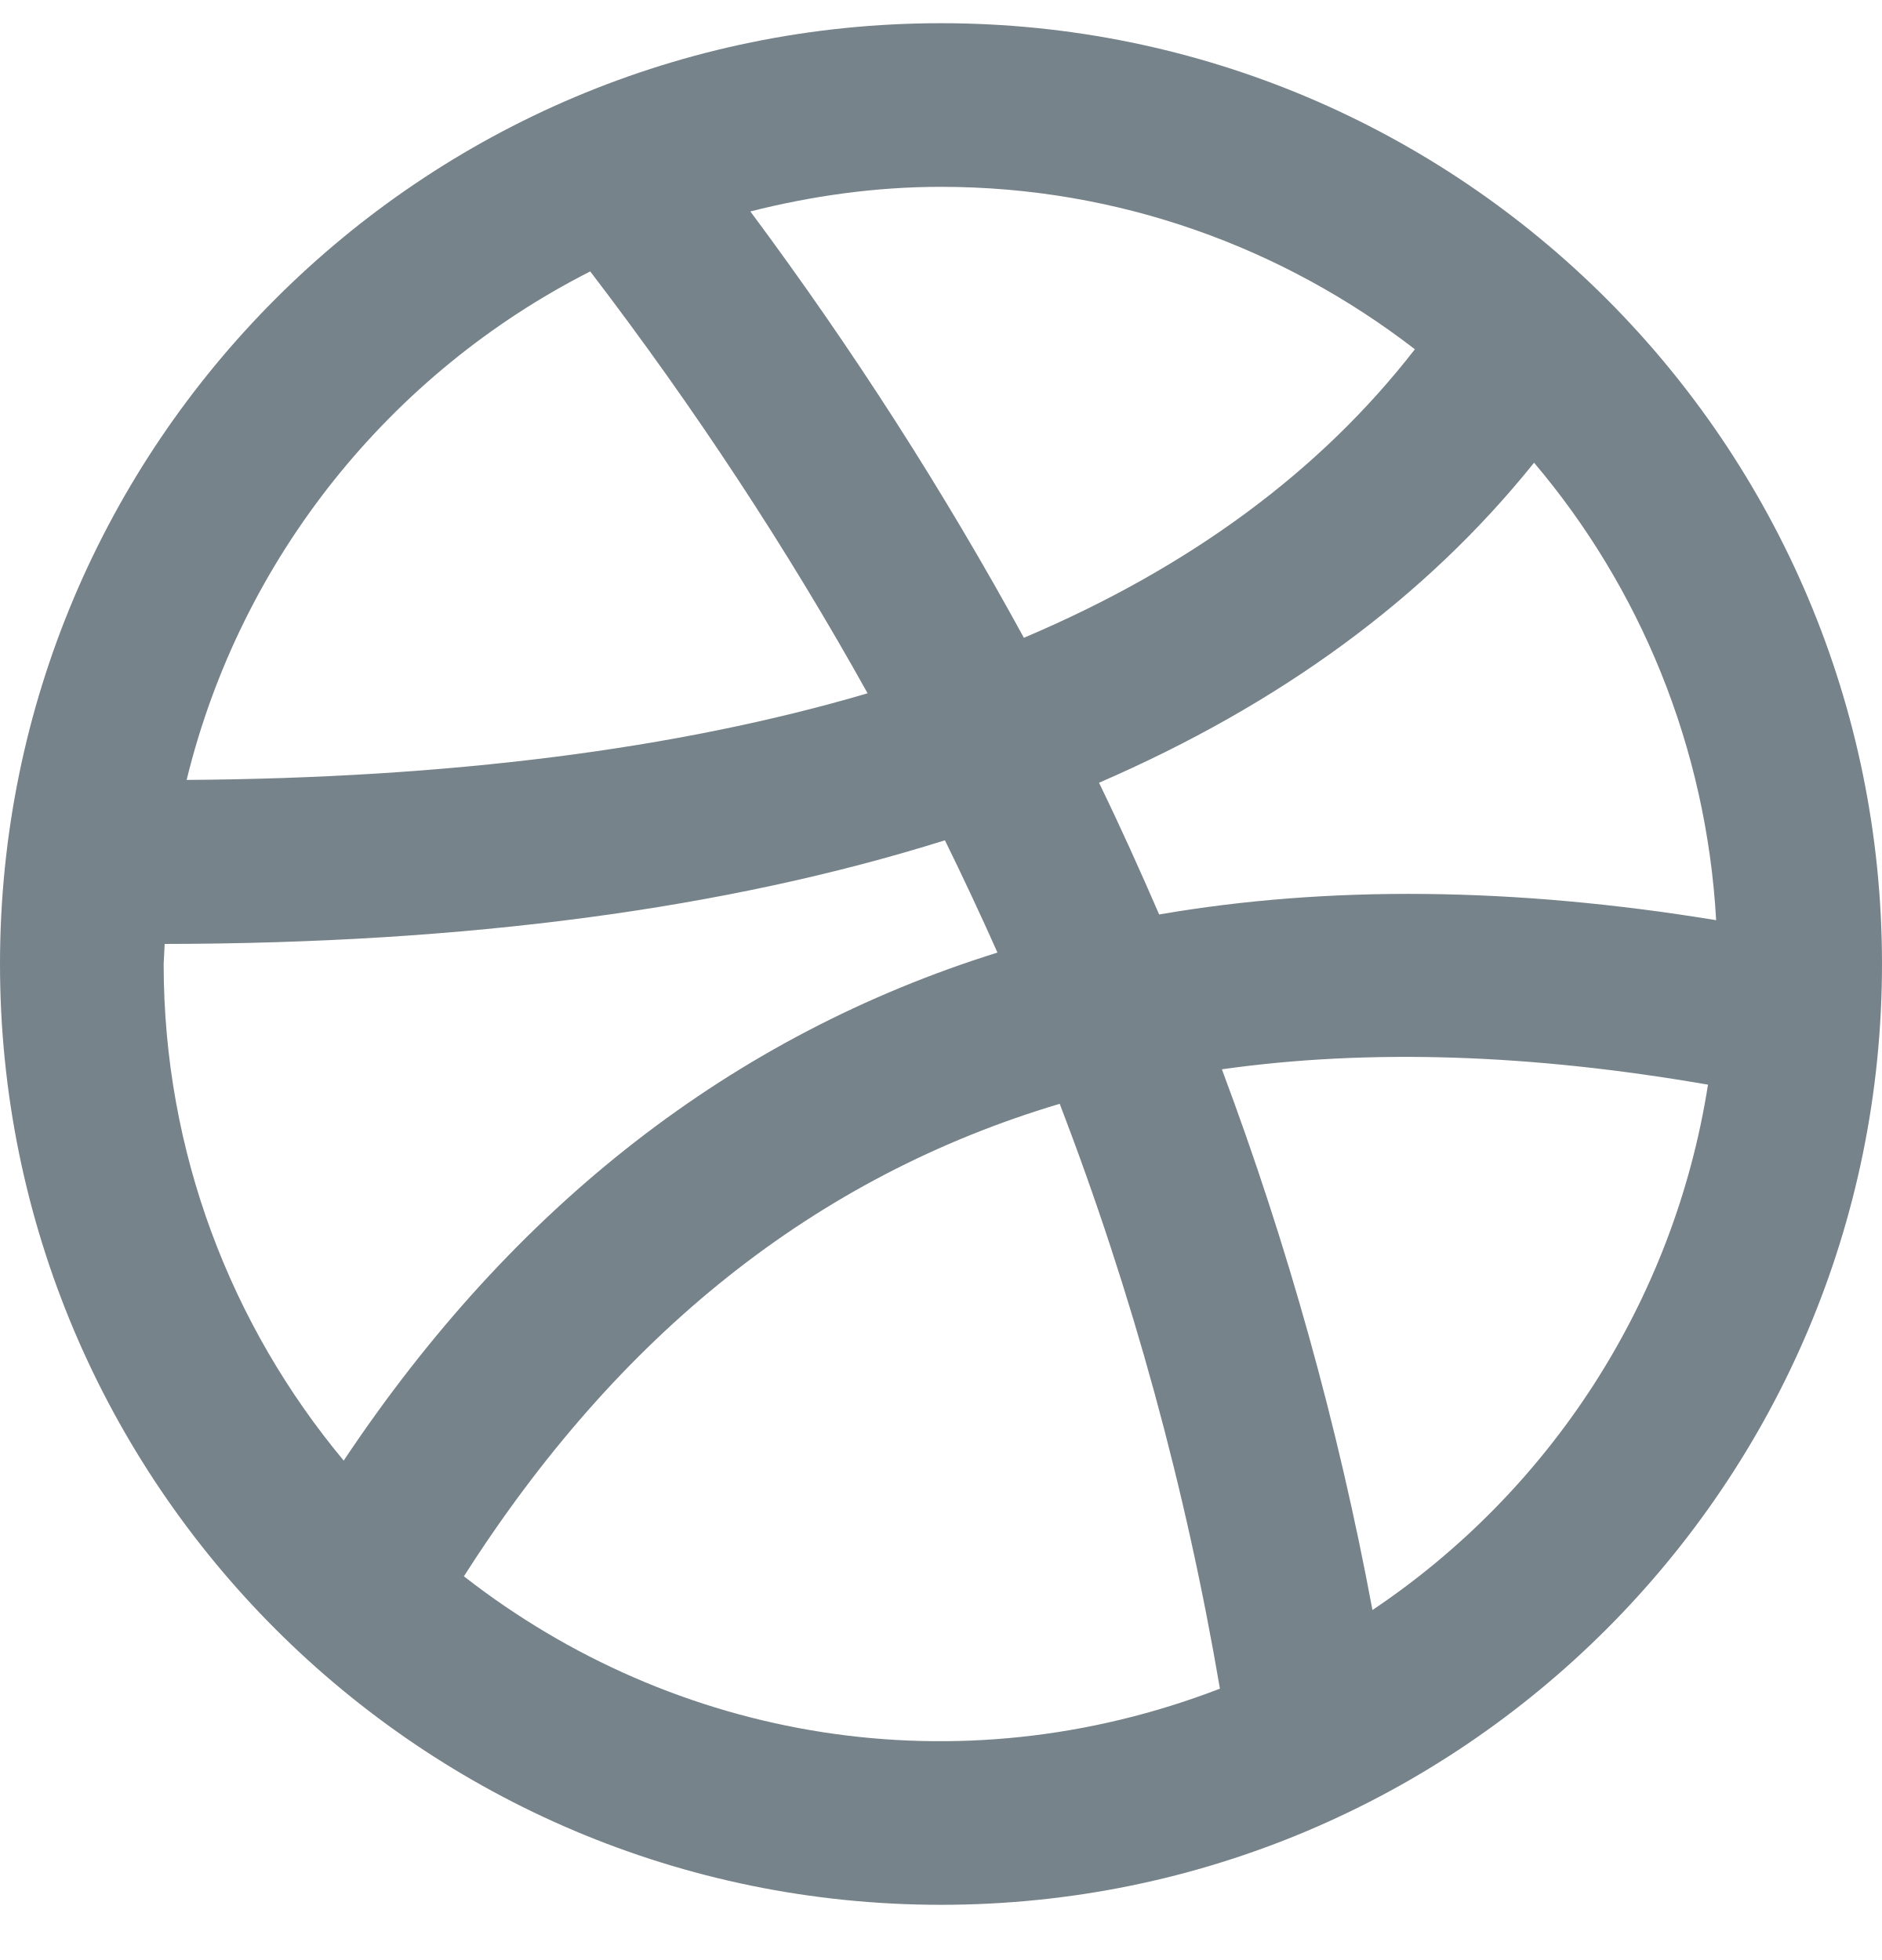
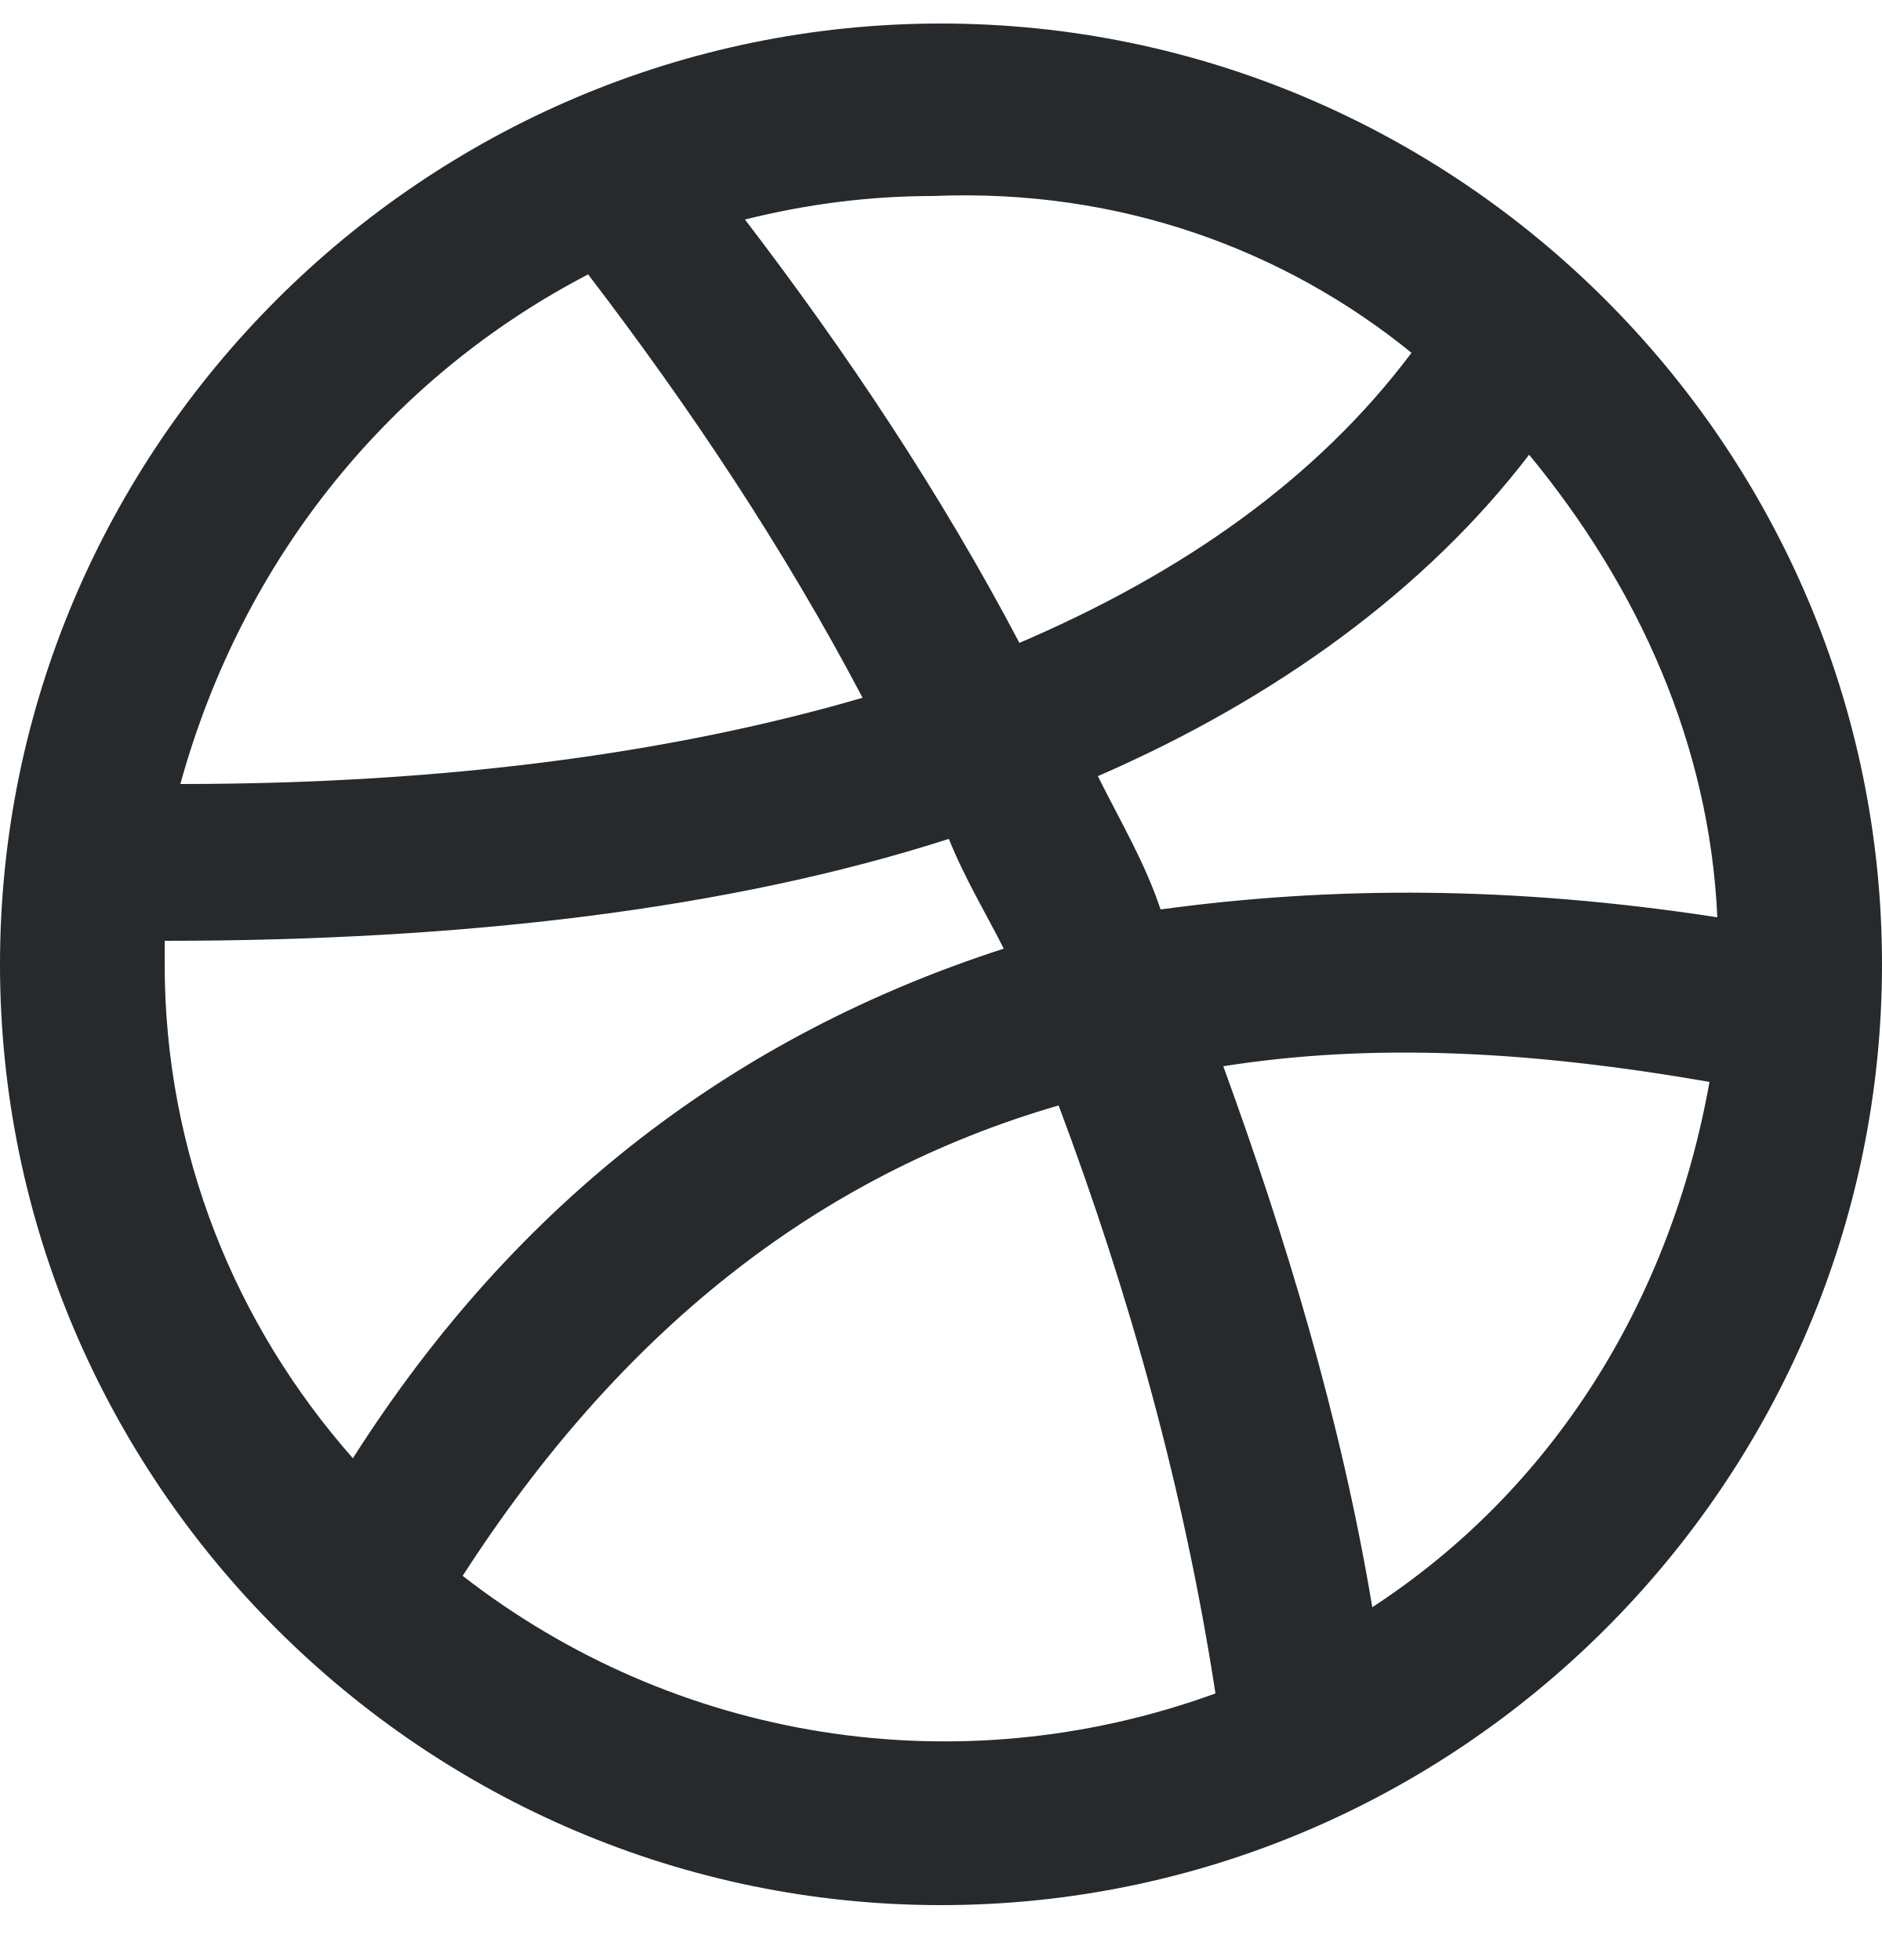
- <svg xmlns="http://www.w3.org/2000/svg" width="24px" height="25px" viewBox="0 0 24 25" version="1.1">
-   <defs />
-   <g id="project" stroke="none" stroke-width="1" fill="none" fill-rule="evenodd" transform="translate(-1321, -2196)">
-     <path d="M1333,2196.296 C1326.372,2196.296 1321,2201.669 1321,2208.296 C1321,2214.923 1326.372,2220.296 1333,2220.296 C1339.628,2220.296 1345,2214.923 1345,2208.296 C1345,2201.669 1339.628,2196.296 1333,2196.296 Z M1342.885,2207.737 C1340.31,2207.315 1337.942,2207.292 1335.782,2207.664 C1335.538,2207.101 1335.285,2206.539 1335.015,2205.984 C1337.325,2204.984 1339.18,2203.626 1340.563,2201.902 C1341.913,2203.496 1342.76,2205.521 1342.885,2207.737 Z M1339.043,2200.455 C1337.838,2202.009 1336.175,2203.238 1334.057,2204.135 C1333.041,2202.274 1331.879,2200.459 1330.569,2198.697 C1331.348,2198.5 1332.16,2198.383 1333,2198.383 C1335.275,2198.383 1337.368,2199.162 1339.043,2200.455 Z M1328.527,2199.462 C1329.858,2201.204 1331.038,2203 1332.064,2204.843 C1329.634,2205.558 1326.733,2205.925 1323.38,2205.948 C1324.072,2203.113 1325.981,2200.755 1328.527,2199.462 Z M1323.087,2208.296 L1323.1,2208.04 C1326.949,2208.035 1330.269,2207.592 1333.05,2206.718 C1333.283,2207.193 1333.506,2207.67 1333.72,2208.15 C1330.34,2209.207 1327.555,2211.372 1325.383,2214.63 C1323.951,2212.911 1323.087,2210.703 1323.087,2208.296 Z M1326.916,2216.106 C1328.885,2213.018 1331.398,2211.008 1334.514,2210.079 C1335.442,2212.499 1336.123,2214.989 1336.557,2217.539 C1333.208,2218.83 1329.604,2218.205 1326.916,2216.106 Z M1338.502,2216.536 C1338.064,2214.183 1337.422,2211.883 1336.582,2209.639 C1338.458,2209.374 1340.522,2209.443 1342.781,2209.835 C1342.344,2212.621 1340.753,2215.027 1338.502,2216.536 Z" id="Shape" fill="#77838A" fill-rule="nonzero" />
+ <svg xmlns="http://www.w3.org/2000/svg" version="1.1" id="Layer_1" x="0px" y="0px" viewBox="0 0 24 25" style="enable-background:new 0 0 24 25;" xml:space="preserve">
+   <style type="text/css">
+ 	.st0{fill:#272A2C;}
+ </style>
+   <g id="project" transform="translate(-1321, -2196)">
+     <path id="Shape" class="st0" d="M1333,2196.3c-6.6,0-12,5.4-12,12s5.4,12,12,12s12-5.4,12-12S1339.6,2196.3,1333,2196.3z    M1342.9,2207.7c-2.6-0.4-4.9-0.4-7.1-0.1c-0.2-0.6-0.5-1.1-0.8-1.7c2.3-1,4.2-2.4,5.5-4.1   C1341.9,2203.5,1342.8,2205.5,1342.9,2207.7z M1339,2200.5c-1.2,1.6-2.9,2.8-5,3.7c-1-1.9-2.2-3.7-3.5-5.4c0.8-0.2,1.6-0.3,2.4-0.3   C1335.3,2198.4,1337.4,2199.2,1339,2200.5z M1328.5,2199.5c1.3,1.7,2.5,3.5,3.5,5.4c-2.4,0.7-5.3,1.1-8.7,1.1   C1324.1,2203.1,1326,2200.8,1328.5,2199.5z M1323.1,2208.3l0-0.3c3.8,0,7.2-0.4,10-1.3c0.2,0.5,0.5,1,0.7,1.4   c-3.4,1.1-6.2,3.2-8.3,6.5C1324,2212.9,1323.1,2210.7,1323.1,2208.3z M1326.9,2216.1c2-3.1,4.5-5.1,7.6-6c0.9,2.4,1.6,4.9,2,7.5   C1333.2,2218.8,1329.6,2218.2,1326.9,2216.1z M1338.5,2216.5c-0.4-2.4-1.1-4.7-1.9-6.9c1.9-0.3,3.9-0.2,6.2,0.2   C1342.3,2212.6,1340.8,2215,1338.5,2216.5z" />
  </g>
</svg>
